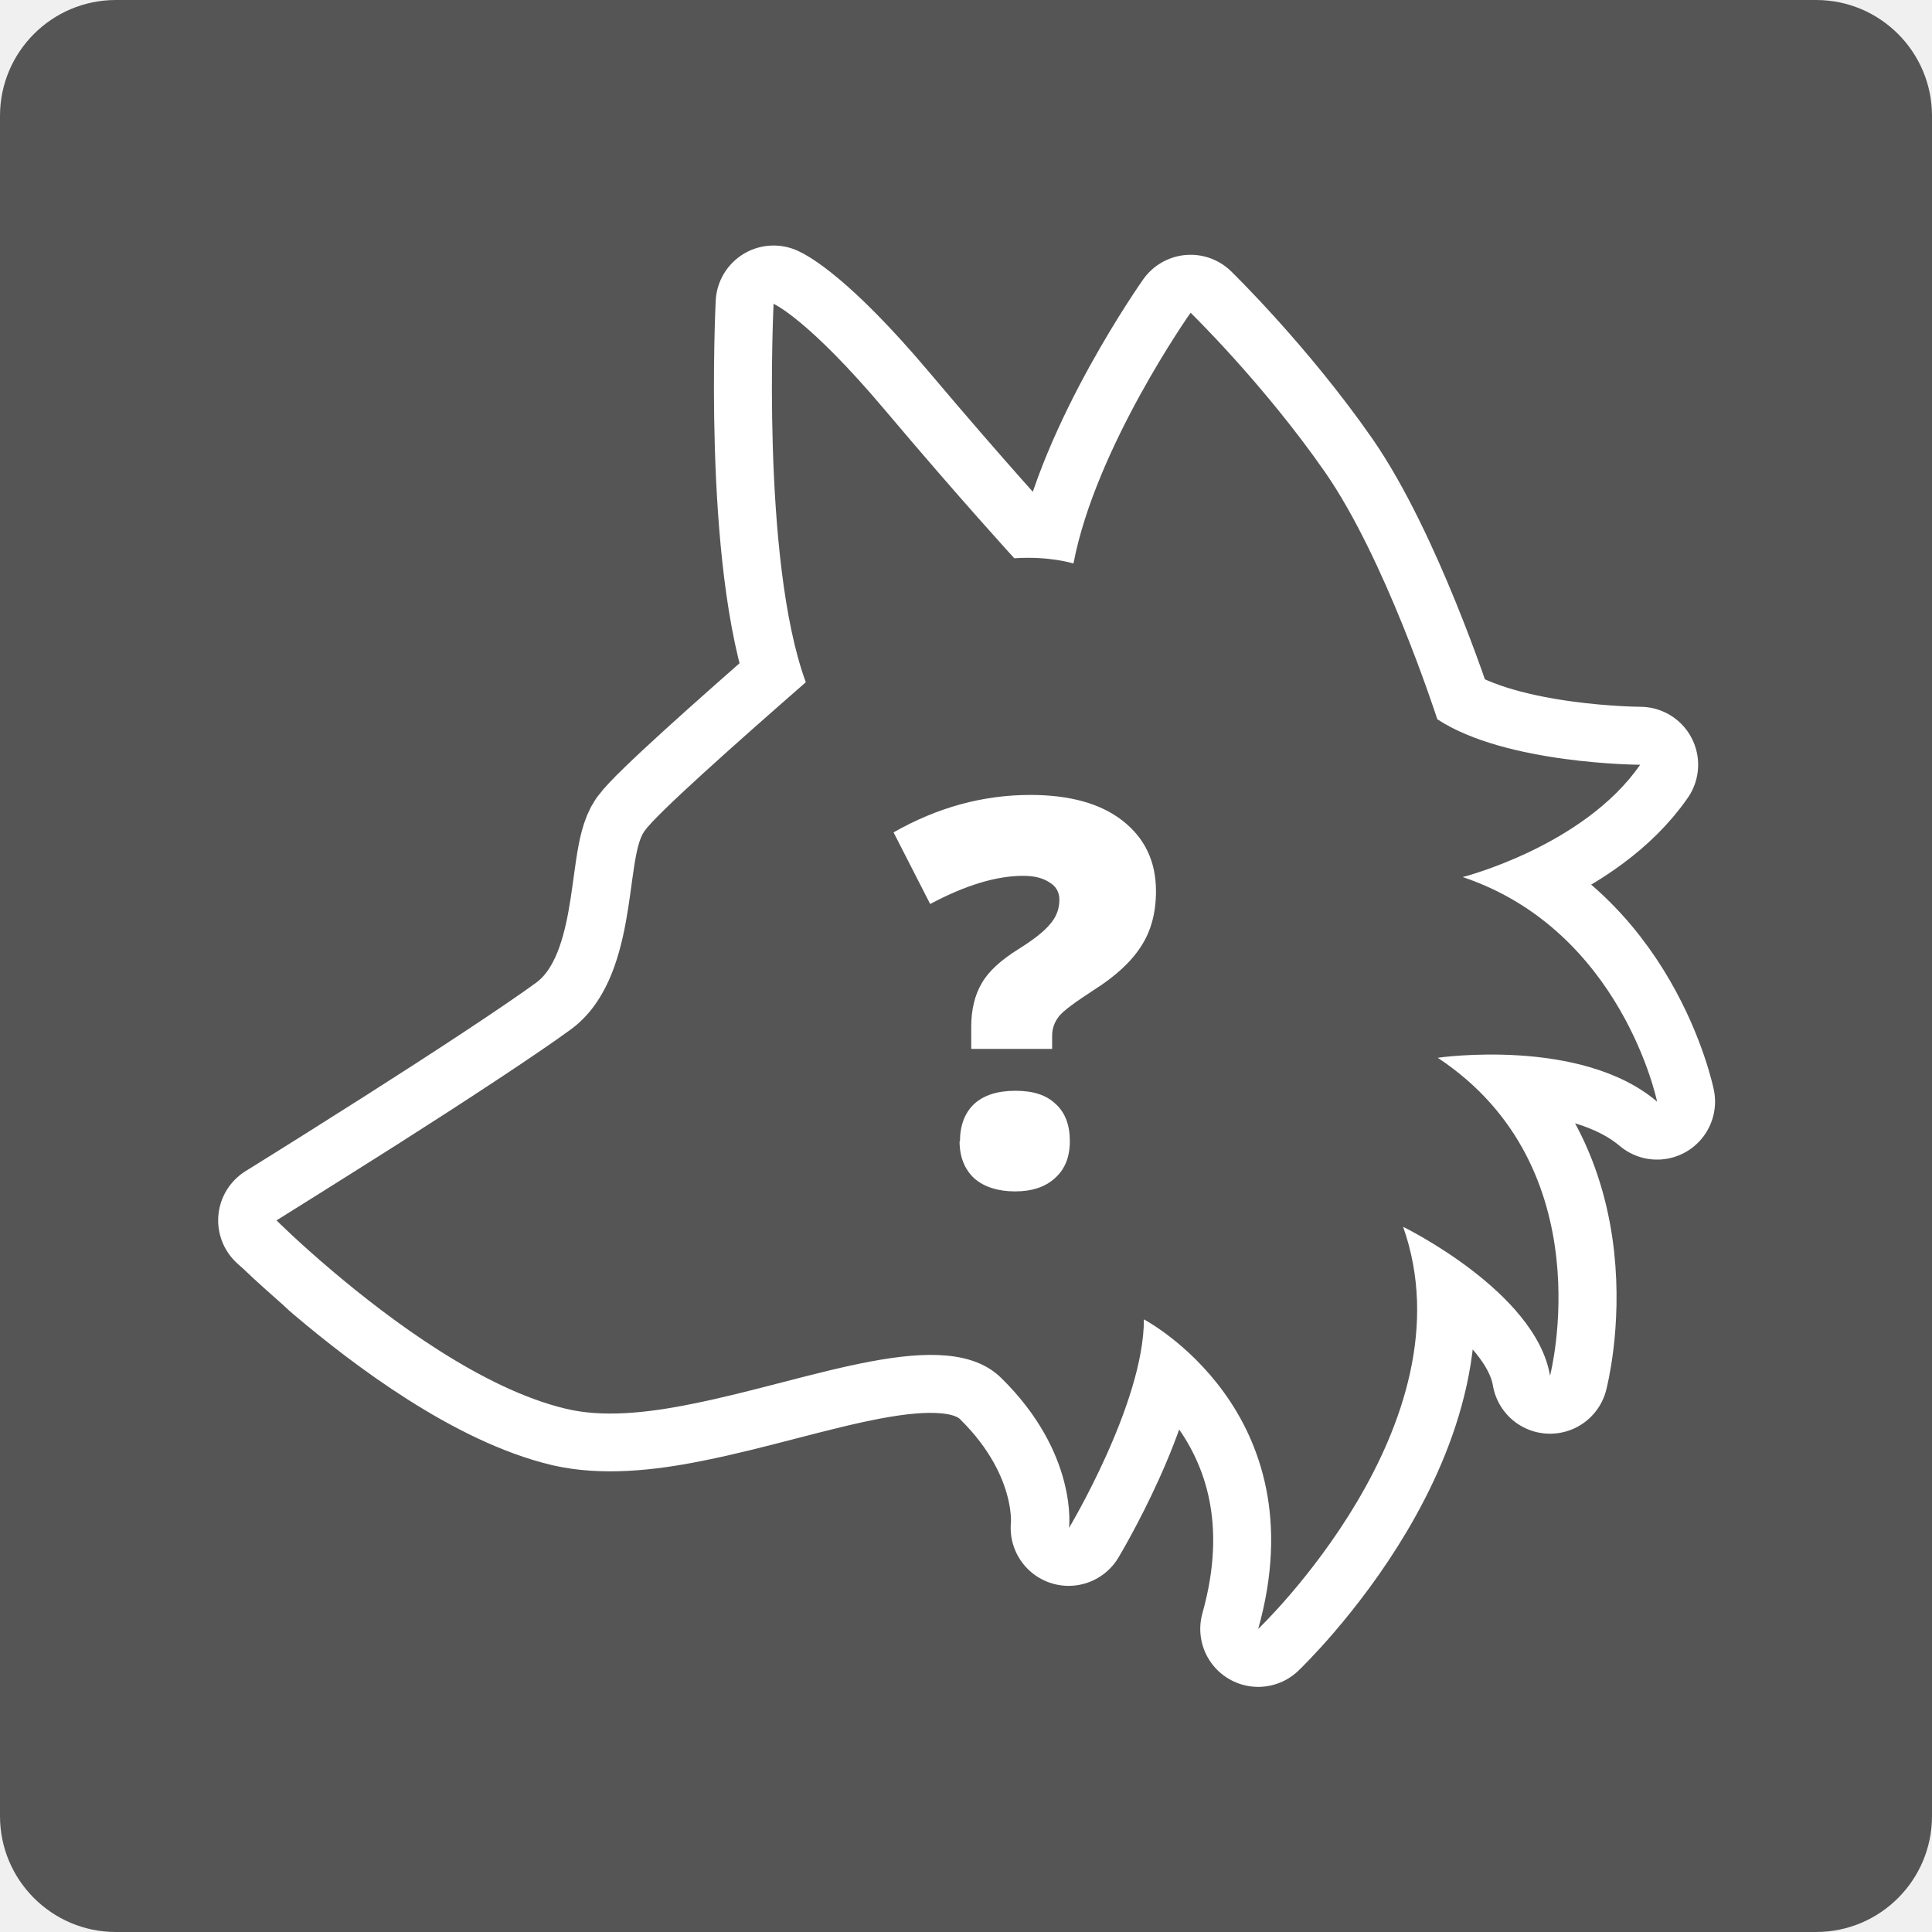
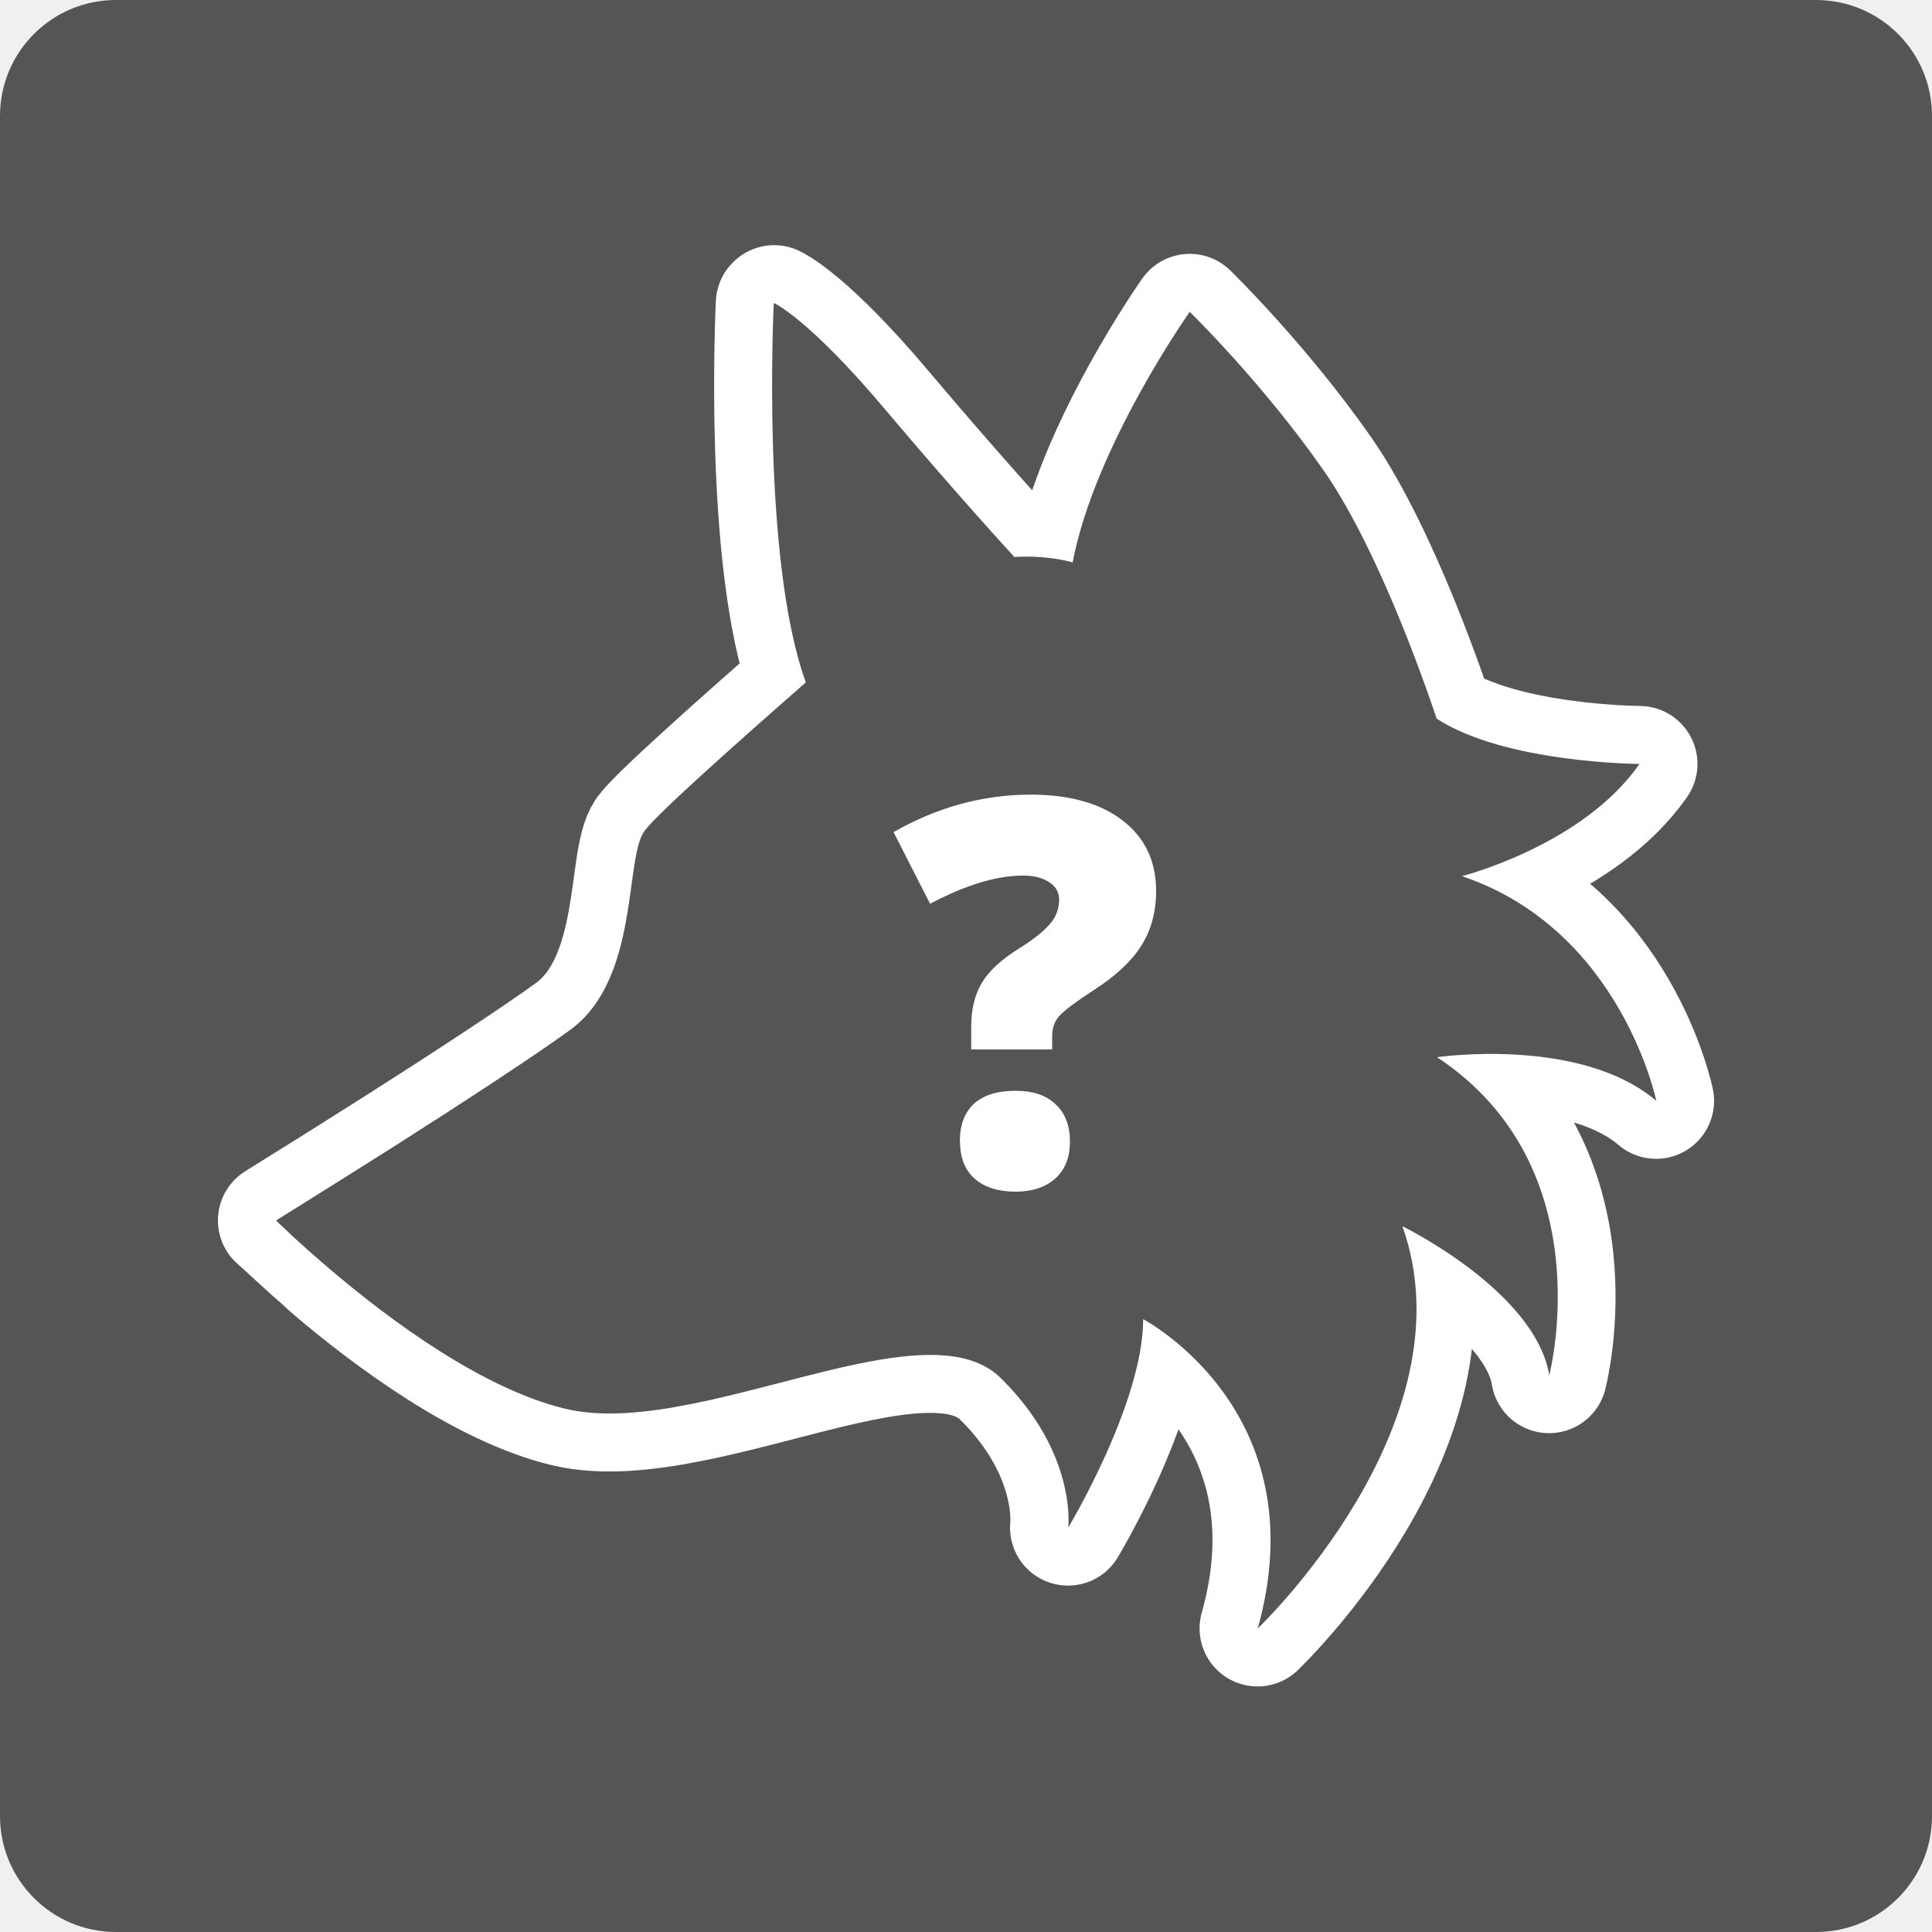
- <svg xmlns="http://www.w3.org/2000/svg" width="48" height="48" viewBox="0 0 48 48">
+ <svg xmlns="http://www.w3.org/2000/svg" width="100" height="100" viewBox="0 0 100 100">
  <g id="Hintergrund">
-     <rect id="Hintergrund-2" data-name="Hintergrund" width="48" height="48" rx="2.88" ry="2.88" fill="#555556" />
+     <rect id="Hintergrund-2" data-name="Hintergrund" x="0" width="100" height="100" rx="6" ry="6" fill="#555556" />
  </g>
  <g id="Platzhalter">
    <g id="Werwolf">
-       <path d="M19.22,7.54s-.32,6.36.8,9.41c-1.75,1.53-3.71,3.27-4.02,3.7-.5.7-.12,3.66-1.82,4.92-.86.63-2.71,1.84-4.33,2.87-.99.63-1.99,1.26-2.99,1.88,0,0,.19.17.22.2.28.27.57.52.86.78.15.13.12.12.3.27,1.44,1.22,3.74,2.94,5.81,3.43.91.21,2,.11,3.13-.12,2.98-.59,6.31-2.01,7.69-.64,1.9,1.88,1.68,3.72,1.68,3.72,0,0,1.87-3.1,1.87-5.18,0,0,4.36,2.28,2.84,7.69,0,0,5.34-5.08,3.6-9.99,0,0,3.3,1.61,3.65,3.7,0,0,1.36-5.16-2.79-7.9,0,0,3.55-.52,5.45,1.09,0,0-.87-4.25-4.83-5.58,0,0,3.01-.76,4.41-2.79,0,0-3.34-.01-5.04-1.13h0c-.08-.24-1.32-4.01-2.79-6.14-1.53-2.2-3.34-3.96-3.34-3.96,0,0-2.36,3.34-2.91,6.22,0,0-.6-.19-1.47-.13h0s-1.33-1.45-3.22-3.69-2.74-2.62-2.74-2.62h0Z" fill="#917c6f" stroke="#fff" stroke-linecap="round" stroke-linejoin="round" stroke-width="2.88" />
-       <path d="M19.22,7.54s-.32,6.36.8,9.41c-1.75,1.53-3.71,3.27-4.01,3.7-.5.7-.12,3.66-1.82,4.92-.86.63-2.71,1.84-4.33,2.87-1.61,1.02-2.99,1.88-2.99,1.88,0,0,.54.54,1.38,1.25,1.44,1.22,3.74,2.94,5.81,3.43.91.22,2,.11,3.13-.12,2.98-.59,6.31-2.01,7.69-.64,1.91,1.88,1.68,3.72,1.68,3.72,0,0,1.86-3.1,1.86-5.18,0,0,4.36,2.28,2.84,7.69,0,0,5.34-5.08,3.6-9.99,0,0,3.3,1.61,3.65,3.7,0,0,1.35-5.16-2.79-7.9,0,0,3.56-.52,5.45,1.09,0,0-.87-4.25-4.83-5.58,0,0,3-.76,4.41-2.79,0,0-3.34-.01-5.04-1.13h0c-.08-.24-1.31-4.01-2.79-6.14-1.53-2.2-3.34-3.96-3.34-3.96,0,0-2.36,3.34-2.91,6.23,0,0-.6-.19-1.47-.13h0s-1.33-1.45-3.22-3.69c-1.89-2.24-2.74-2.62-2.74-2.62Z" fill="#555556" />
-       <path id="path580" d="M24.13,26.07v-.56c0-.43.09-.79.26-1.08.17-.3.48-.58.93-.86.35-.22.61-.42.76-.6.16-.18.24-.38.24-.62,0-.18-.08-.33-.25-.43-.17-.11-.38-.16-.65-.16-.66,0-1.43.23-2.31.7l-.91-1.78c1.09-.62,2.22-.93,3.4-.93.97,0,1.74.21,2.29.64.55.43.83,1.01.83,1.75,0,.53-.12.99-.37,1.37-.24.38-.64.75-1.18,1.09-.46.3-.75.51-.86.65-.11.14-.17.3-.17.48v.33h-2.01ZM23.85,28.36c0-.4.12-.71.35-.93.24-.22.58-.33,1.03-.33s.77.11,1,.33c.24.22.35.53.35.92s-.12.7-.37.92c-.24.22-.57.33-.99.33s-.77-.11-1.01-.32c-.24-.22-.37-.53-.37-.93Z" fill="#fff" />
+       <path d="M40.05,15.71s-.66,13.24,1.66,19.61c-3.64,3.19-7.72,6.82-8.37,7.7-1.03,1.45-.25,7.63-3.8,10.26-1.79,1.31-5.65,3.83-9.03,5.98-2.07,1.31-4.15,2.62-6.23,3.91,0,0,.4.36.46.41.59.55,1.18,1.09,1.79,1.62.32.28.25.24.63.57,2.99,2.54,7.8,6.12,12.1,7.15,1.9.45,4.16.22,6.51-.25,6.2-1.23,13.14-4.19,16.02-1.34,3.97,3.91,3.49,7.74,3.49,7.74,0,0,3.89-6.46,3.89-10.79,0,0,9.08,4.75,5.92,16.01,0,0,11.12-10.59,7.49-20.82,0,0,6.87,3.35,7.6,7.71,0,0,2.82-10.76-5.81-16.46,0,0,7.41-1.09,11.35,2.26,0,0-1.82-8.86-10.06-11.63,0,0,6.26-1.59,9.2-5.81,0,0-6.96-.03-10.51-2.35v-.03c-.17-.47-2.74-8.33-5.81-12.77-3.19-4.58-6.96-8.25-6.96-8.25,0,0-4.92,6.96-6.06,12.97,0,0-1.24-.39-3.06-.28l.02-.03s-2.77-2.99-6.71-7.66-5.7-5.45-5.7-5.45h0Z" fill="#917c6f" stroke="#fff" stroke-linecap="round" stroke-linejoin="round" stroke-width="6" />
+       <path d="M40.05,15.71s-.66,13.24,1.66,19.61c-3.64,3.19-7.72,6.82-8.36,7.7-1.03,1.45-.25,7.63-3.8,10.26-1.79,1.31-5.65,3.83-9.03,5.98-3.35,2.12-6.23,3.91-6.23,3.91,0,0,1.12,1.12,2.88,2.6,2.99,2.54,7.8,6.12,12.1,7.15,1.9.45,4.16.22,6.51-.25,6.2-1.23,13.14-4.19,16.02-1.34,3.97,3.91,3.49,7.74,3.49,7.74,0,0,3.88-6.45,3.88-10.79,0,0,9.08,4.75,5.93,16.01,0,0,11.12-10.59,7.49-20.82,0,0,6.87,3.35,7.6,7.71,0,0,2.82-10.76-5.81-16.46,0,0,7.41-1.09,11.35,2.26,0,0-1.82-8.86-10.06-11.63,0,0,6.26-1.59,9.19-5.81,0,0-6.96-.03-10.51-2.35v-.03c-.17-.48-2.74-8.33-5.81-12.77-3.19-4.58-6.96-8.25-6.96-8.25,0,0-4.92,6.96-6.06,12.97,0,0-1.24-.39-3.06-.28l.02-.03s-2.77-2.99-6.71-7.66c-3.94-4.67-5.7-5.45-5.7-5.45Z" fill="#555556" />
+       <path id="path580" d="M50.27,54.31v-1.17c0-.89.18-1.64.54-2.25.36-.62,1.01-1.22,1.94-1.8.74-.46,1.26-.88,1.58-1.25.33-.37.49-.8.49-1.28,0-.38-.17-.68-.52-.9-.35-.23-.8-.34-1.35-.34-1.37,0-2.98.49-4.81,1.46l-1.89-3.71c2.26-1.29,4.63-1.94,7.09-1.94,2.03,0,3.62.45,4.77,1.34,1.15.89,1.73,2.1,1.73,3.64,0,1.1-.26,2.05-.78,2.86-.51.8-1.33,1.56-2.45,2.28-.95.62-1.55,1.07-1.8,1.36-.24.28-.35.62-.35,1.01v.7h-4.18ZM49.68,59.08c0-.84.24-1.48.72-1.94.49-.45,1.21-.68,2.15-.68s1.6.23,2.09.7c.49.45.74,1.1.74,1.92s-.25,1.47-.76,1.92c-.5.45-1.19.68-2.06.68s-1.6-.22-2.11-.67c-.51-.45-.76-1.1-.76-1.94Z" fill="#fff" />
    </g>
  </g>
</svg>
